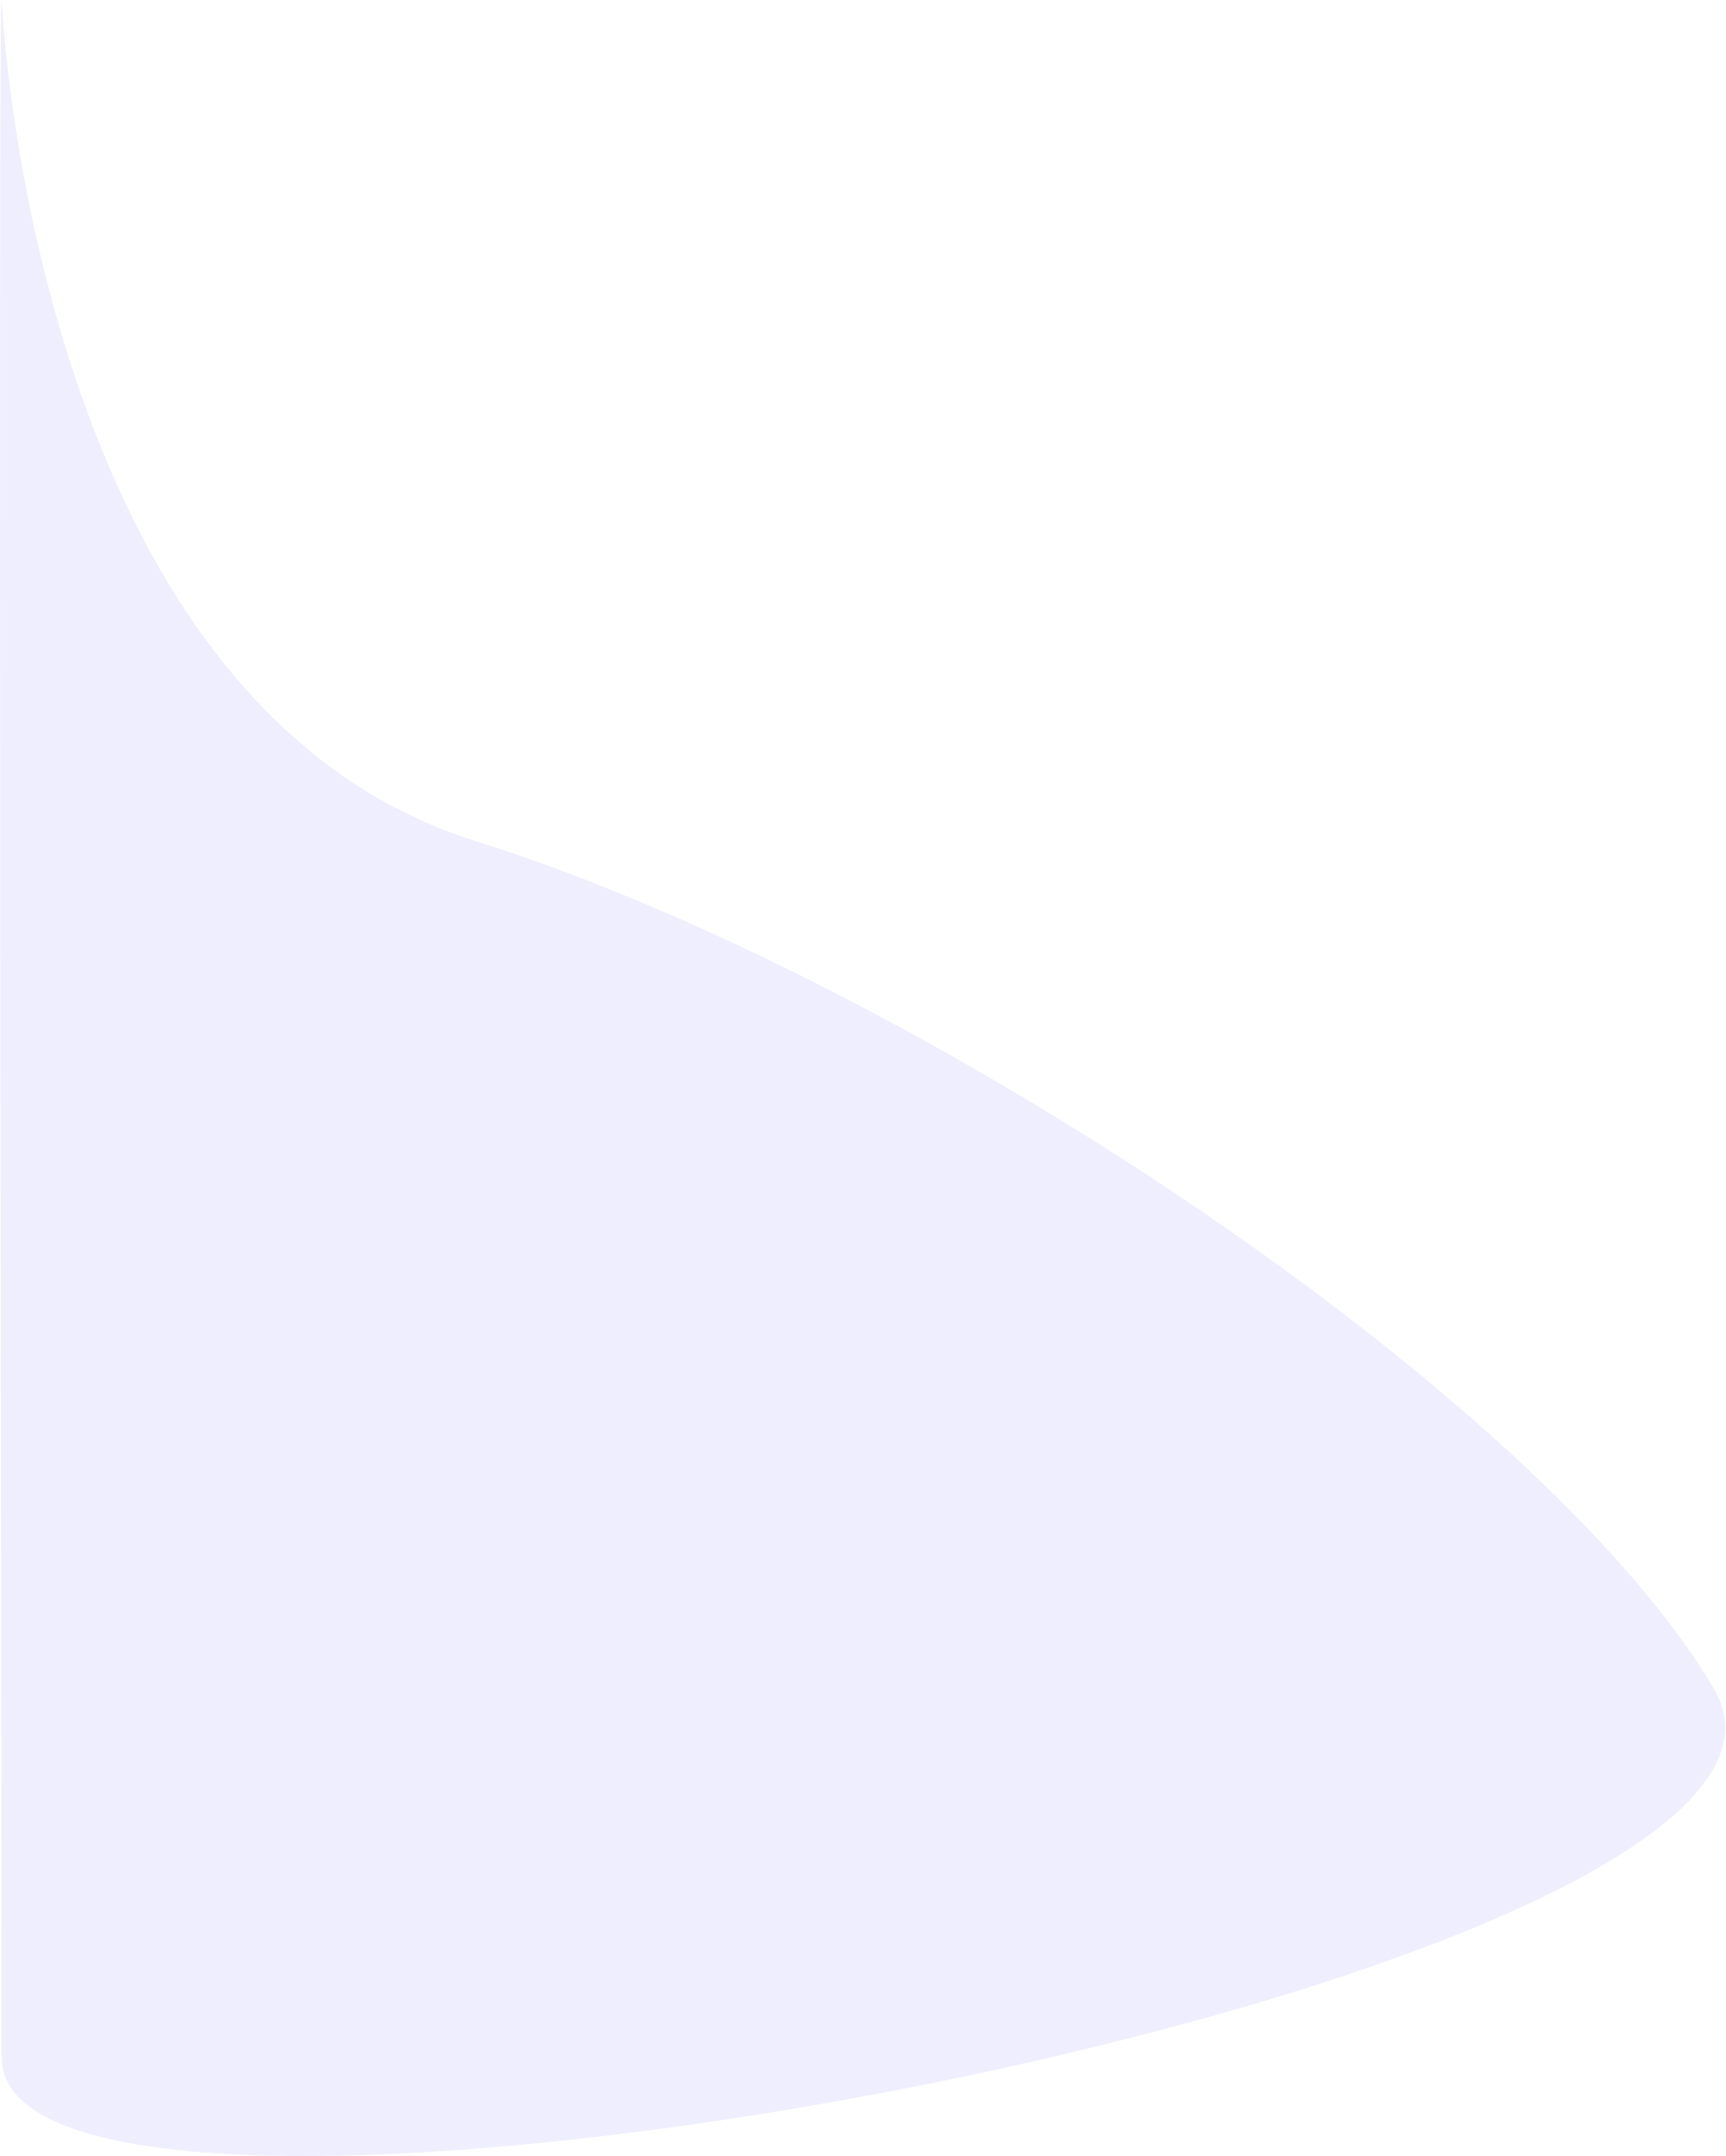
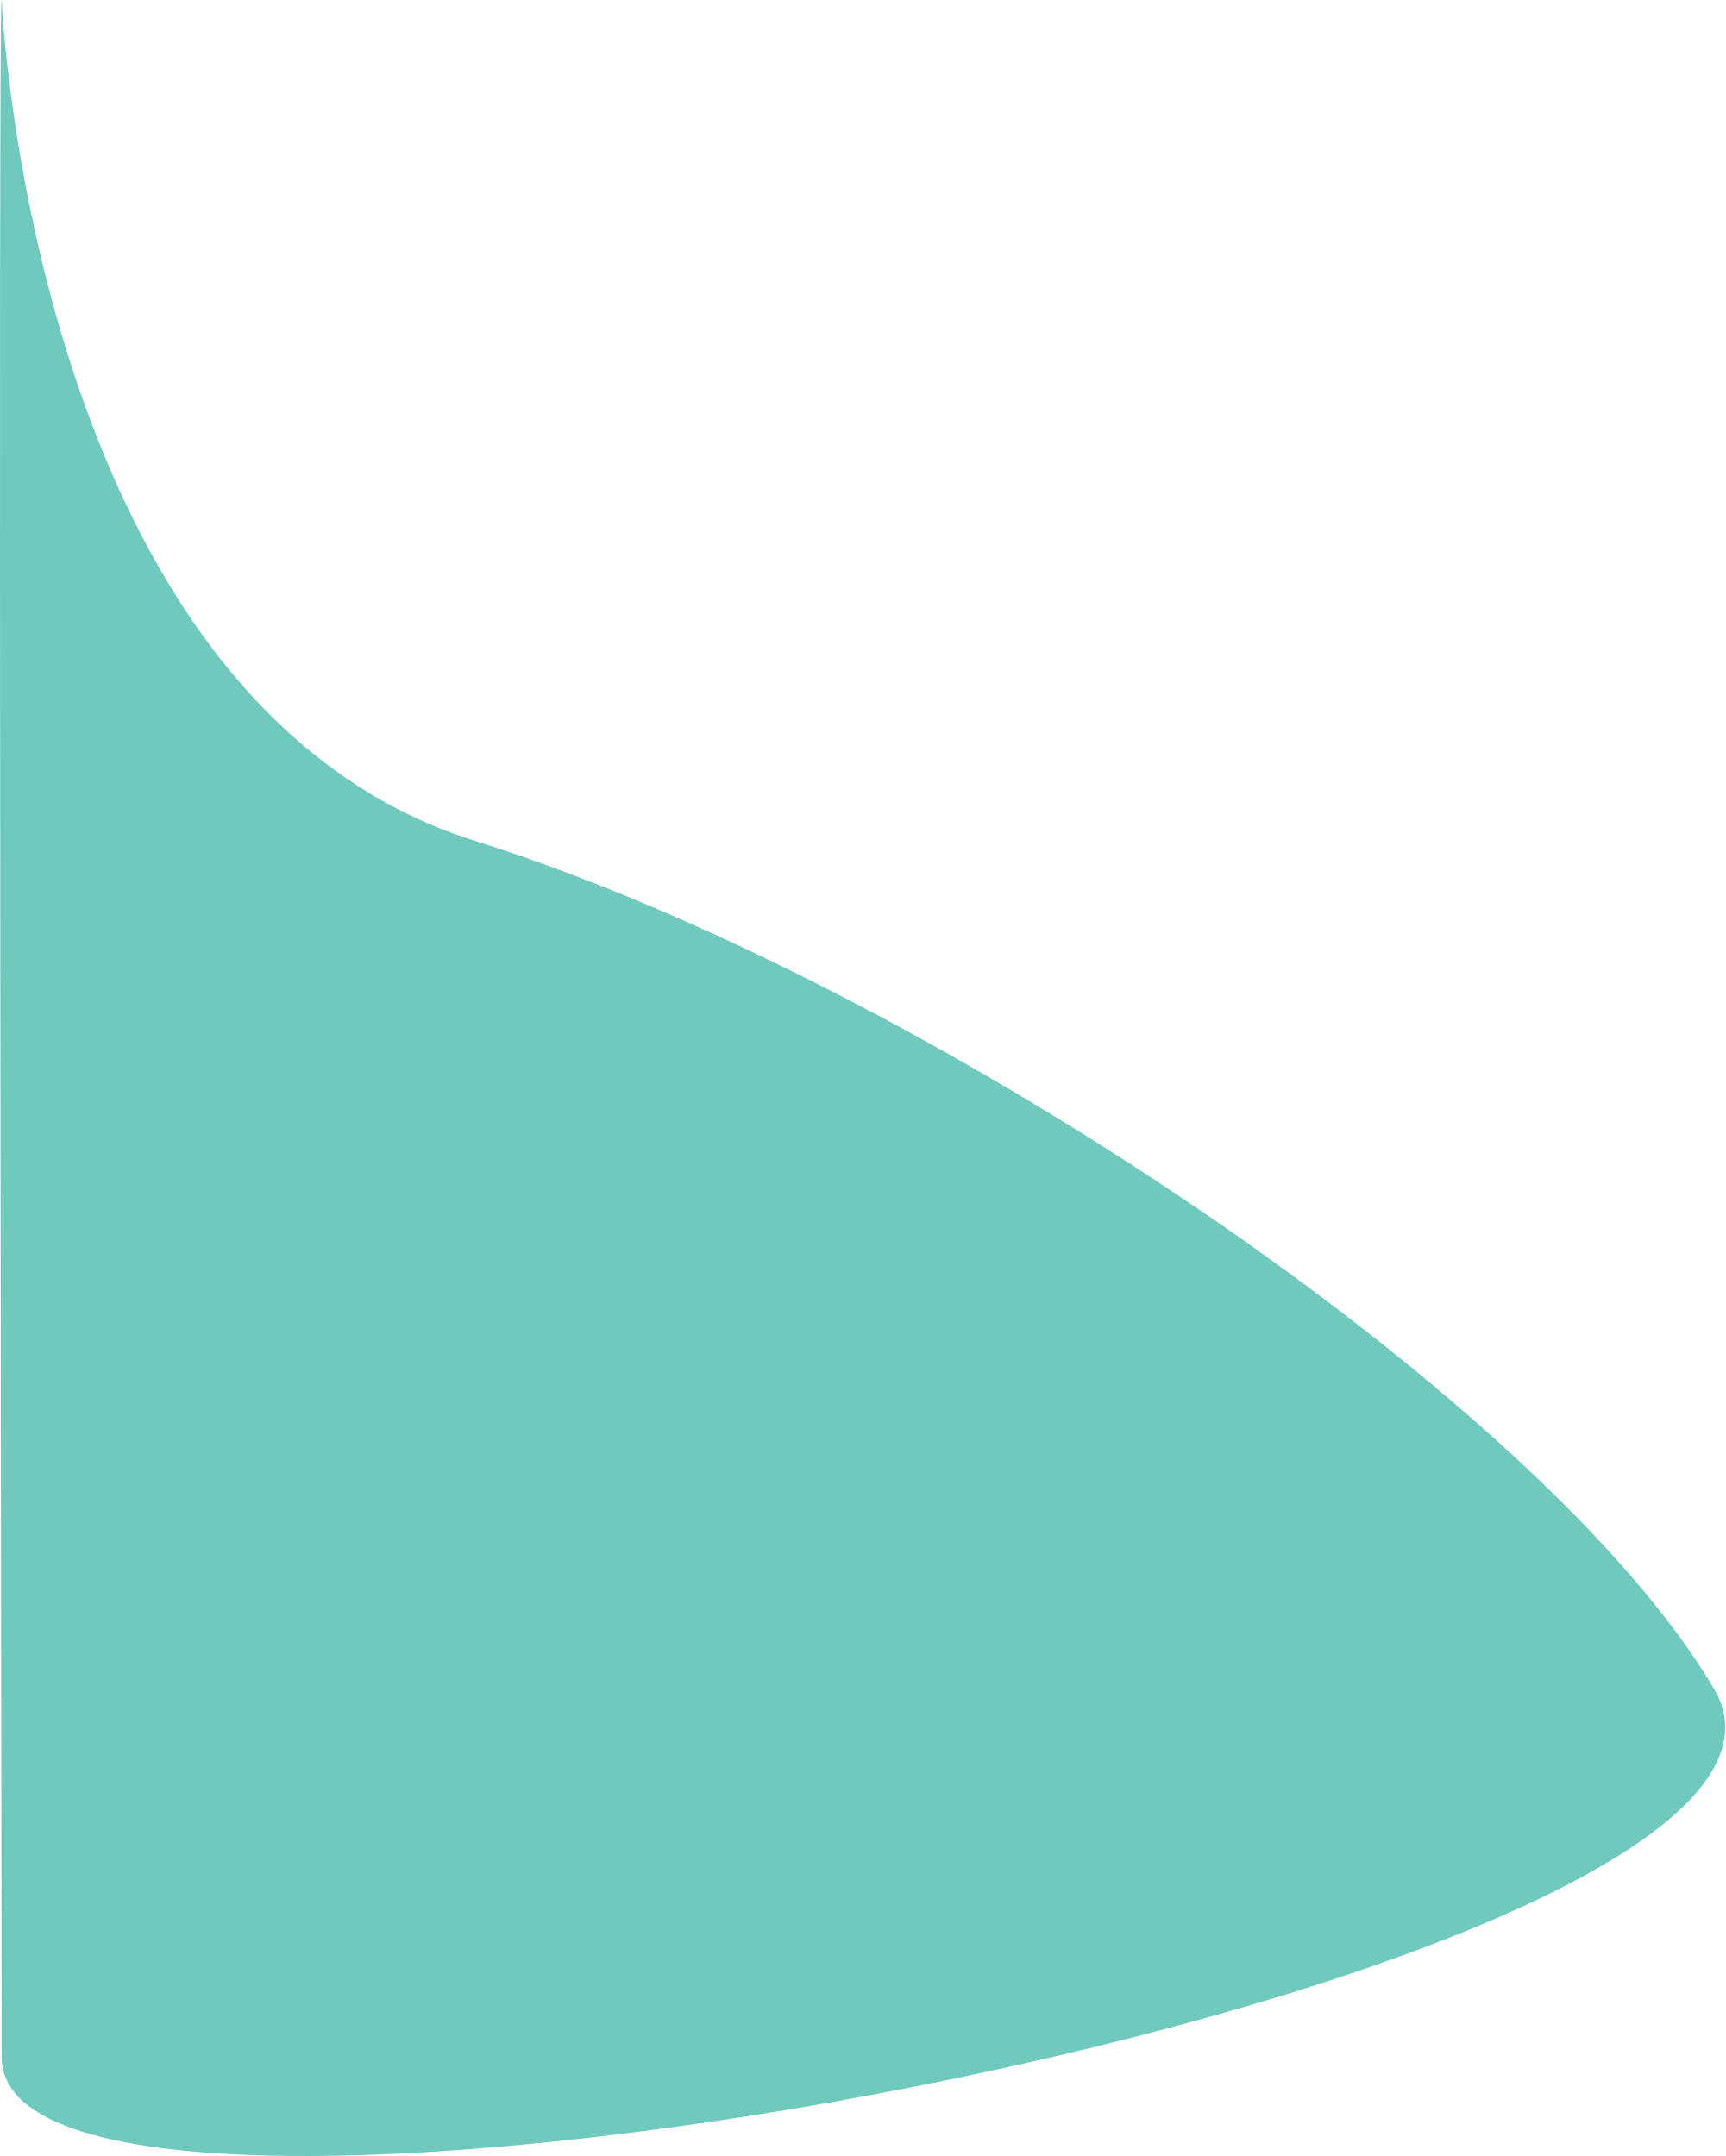
<svg xmlns="http://www.w3.org/2000/svg" viewBox="0 0 614.622 768.265">
  <defs>
    <style>
      .cls-1 {
-         fill: #efeeff;
+         fill: #6FC9BC;
      }
    </style>
  </defs>
  <path id="Path_29" data-name="Path 29" class="cls-1" d="M0,1467.864S10.75,1717.88,168.635,1767.5s379.947,197.995,441.42,302.151S0,2298.293,0,2200.875-1.328,1467.38,0,1467.864Z" transform="translate(0.59 -1467.864)" />
</svg>
